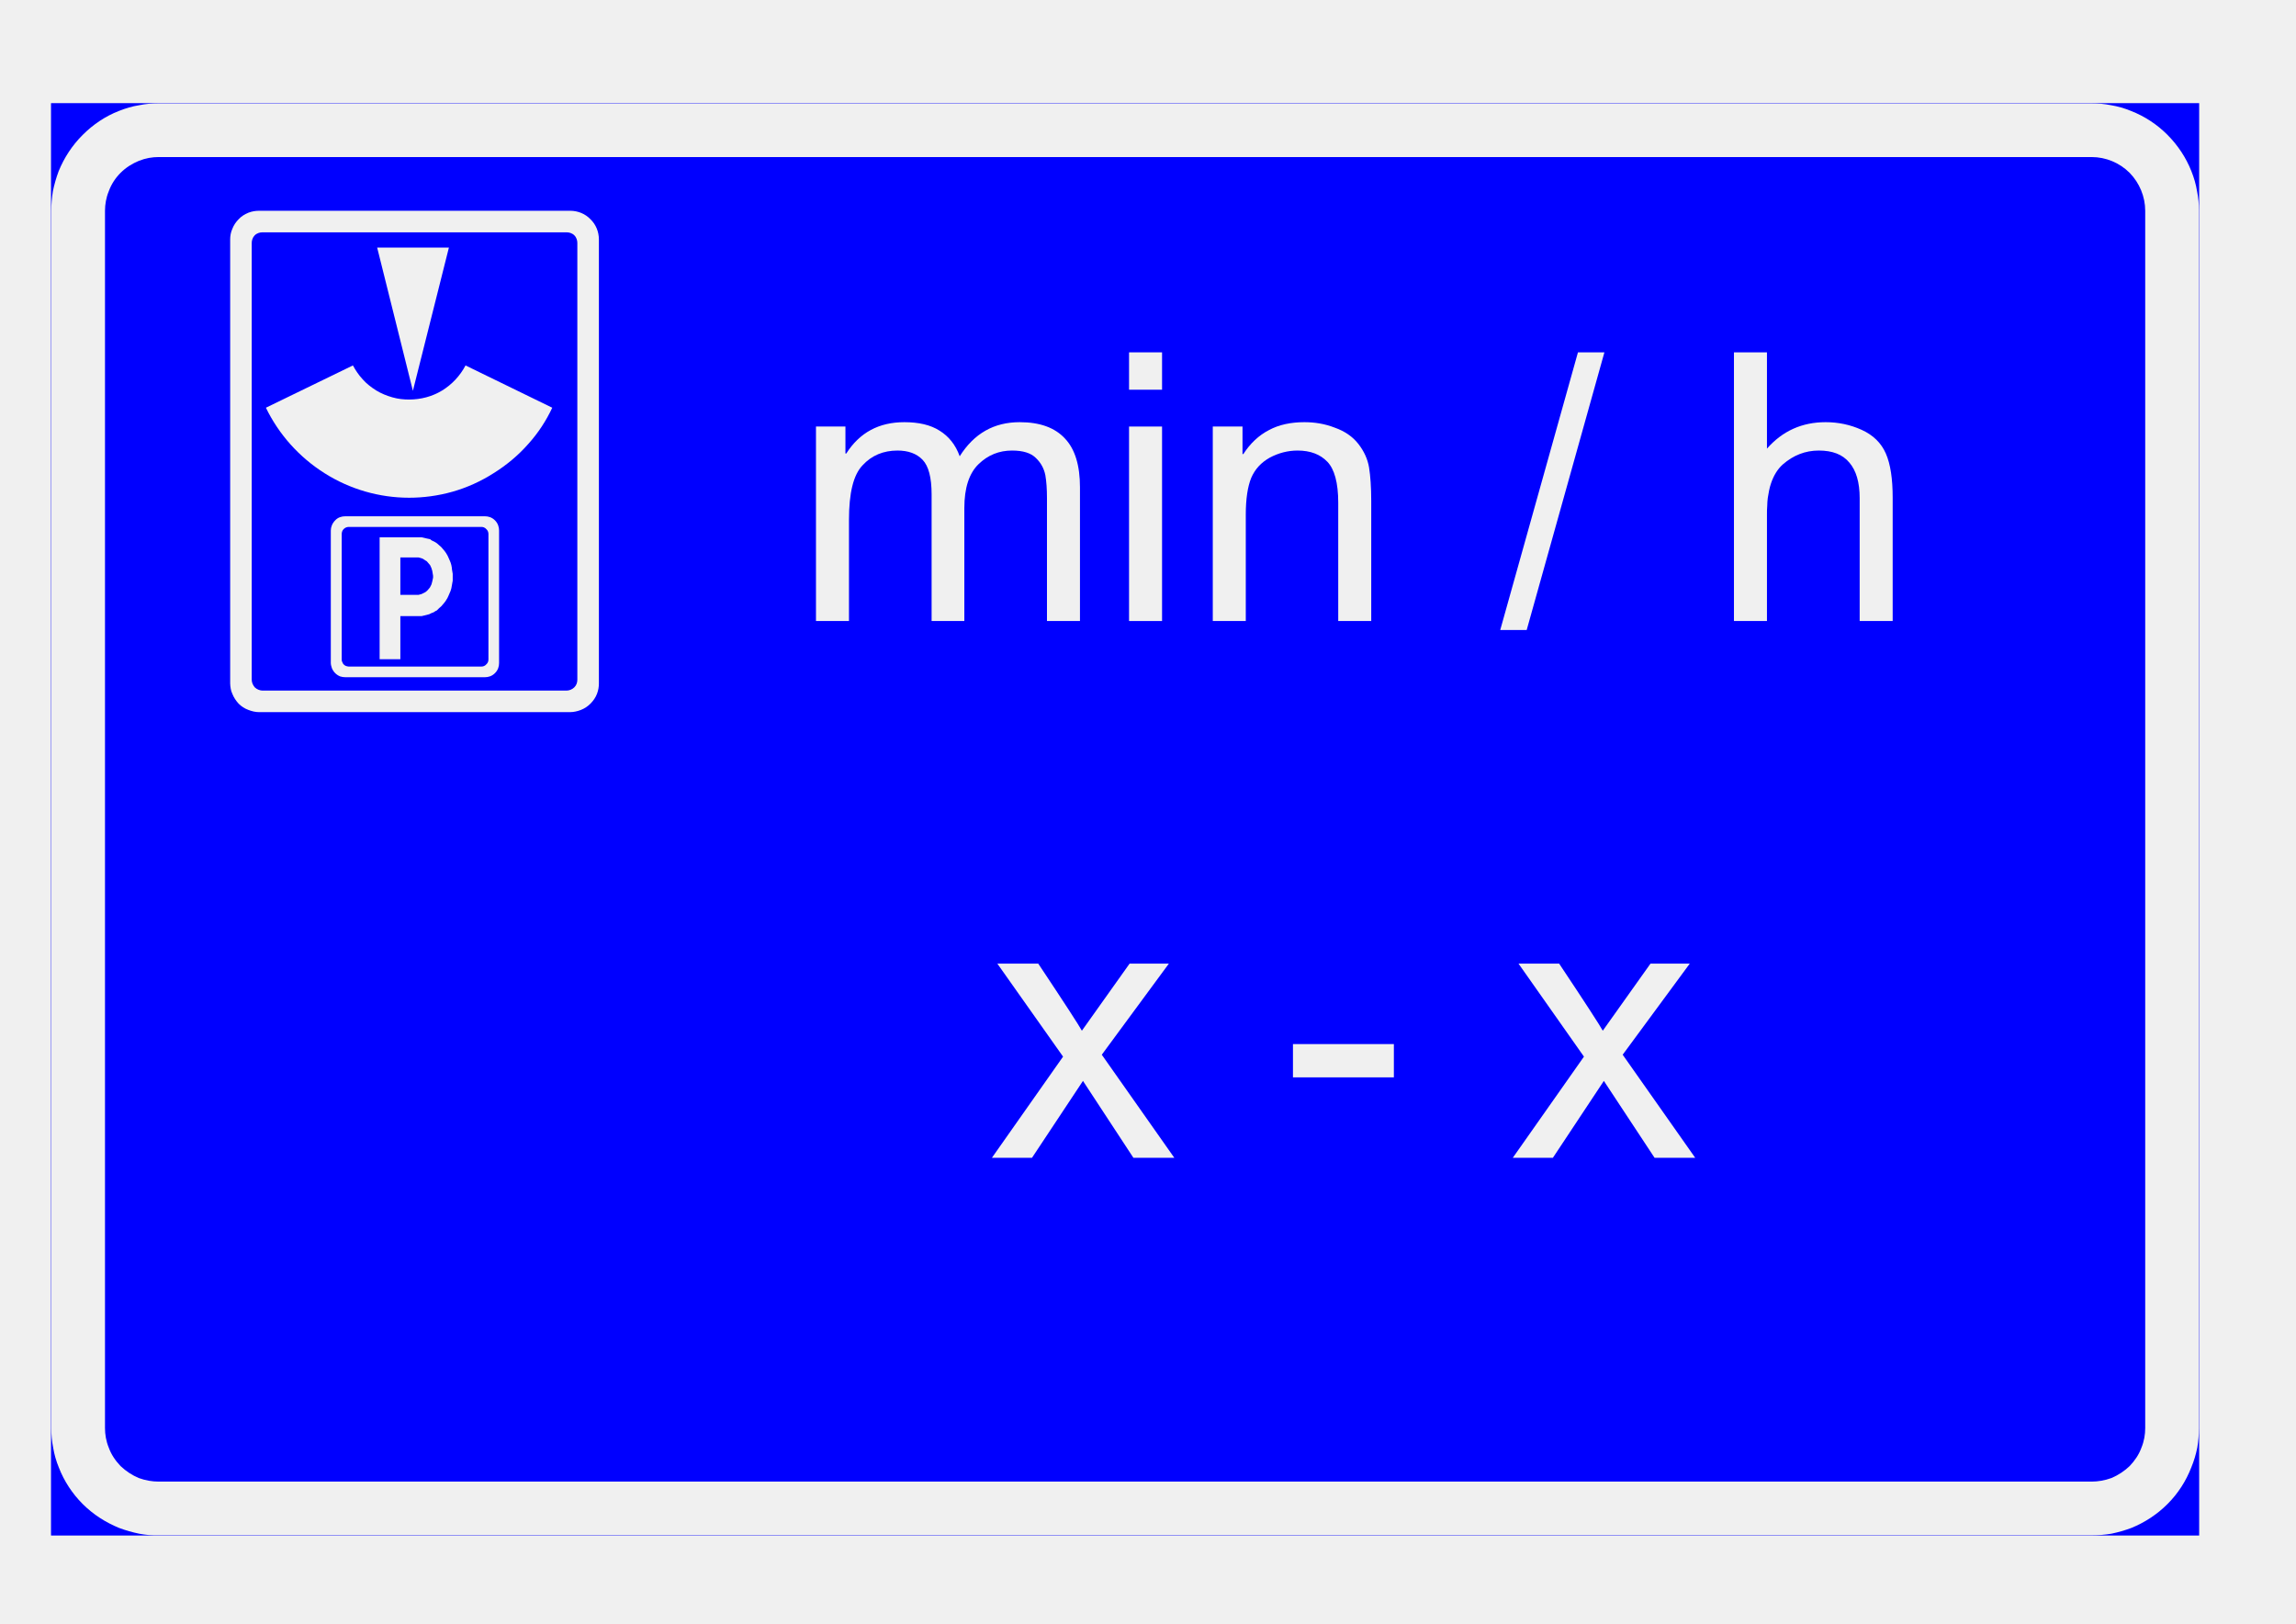
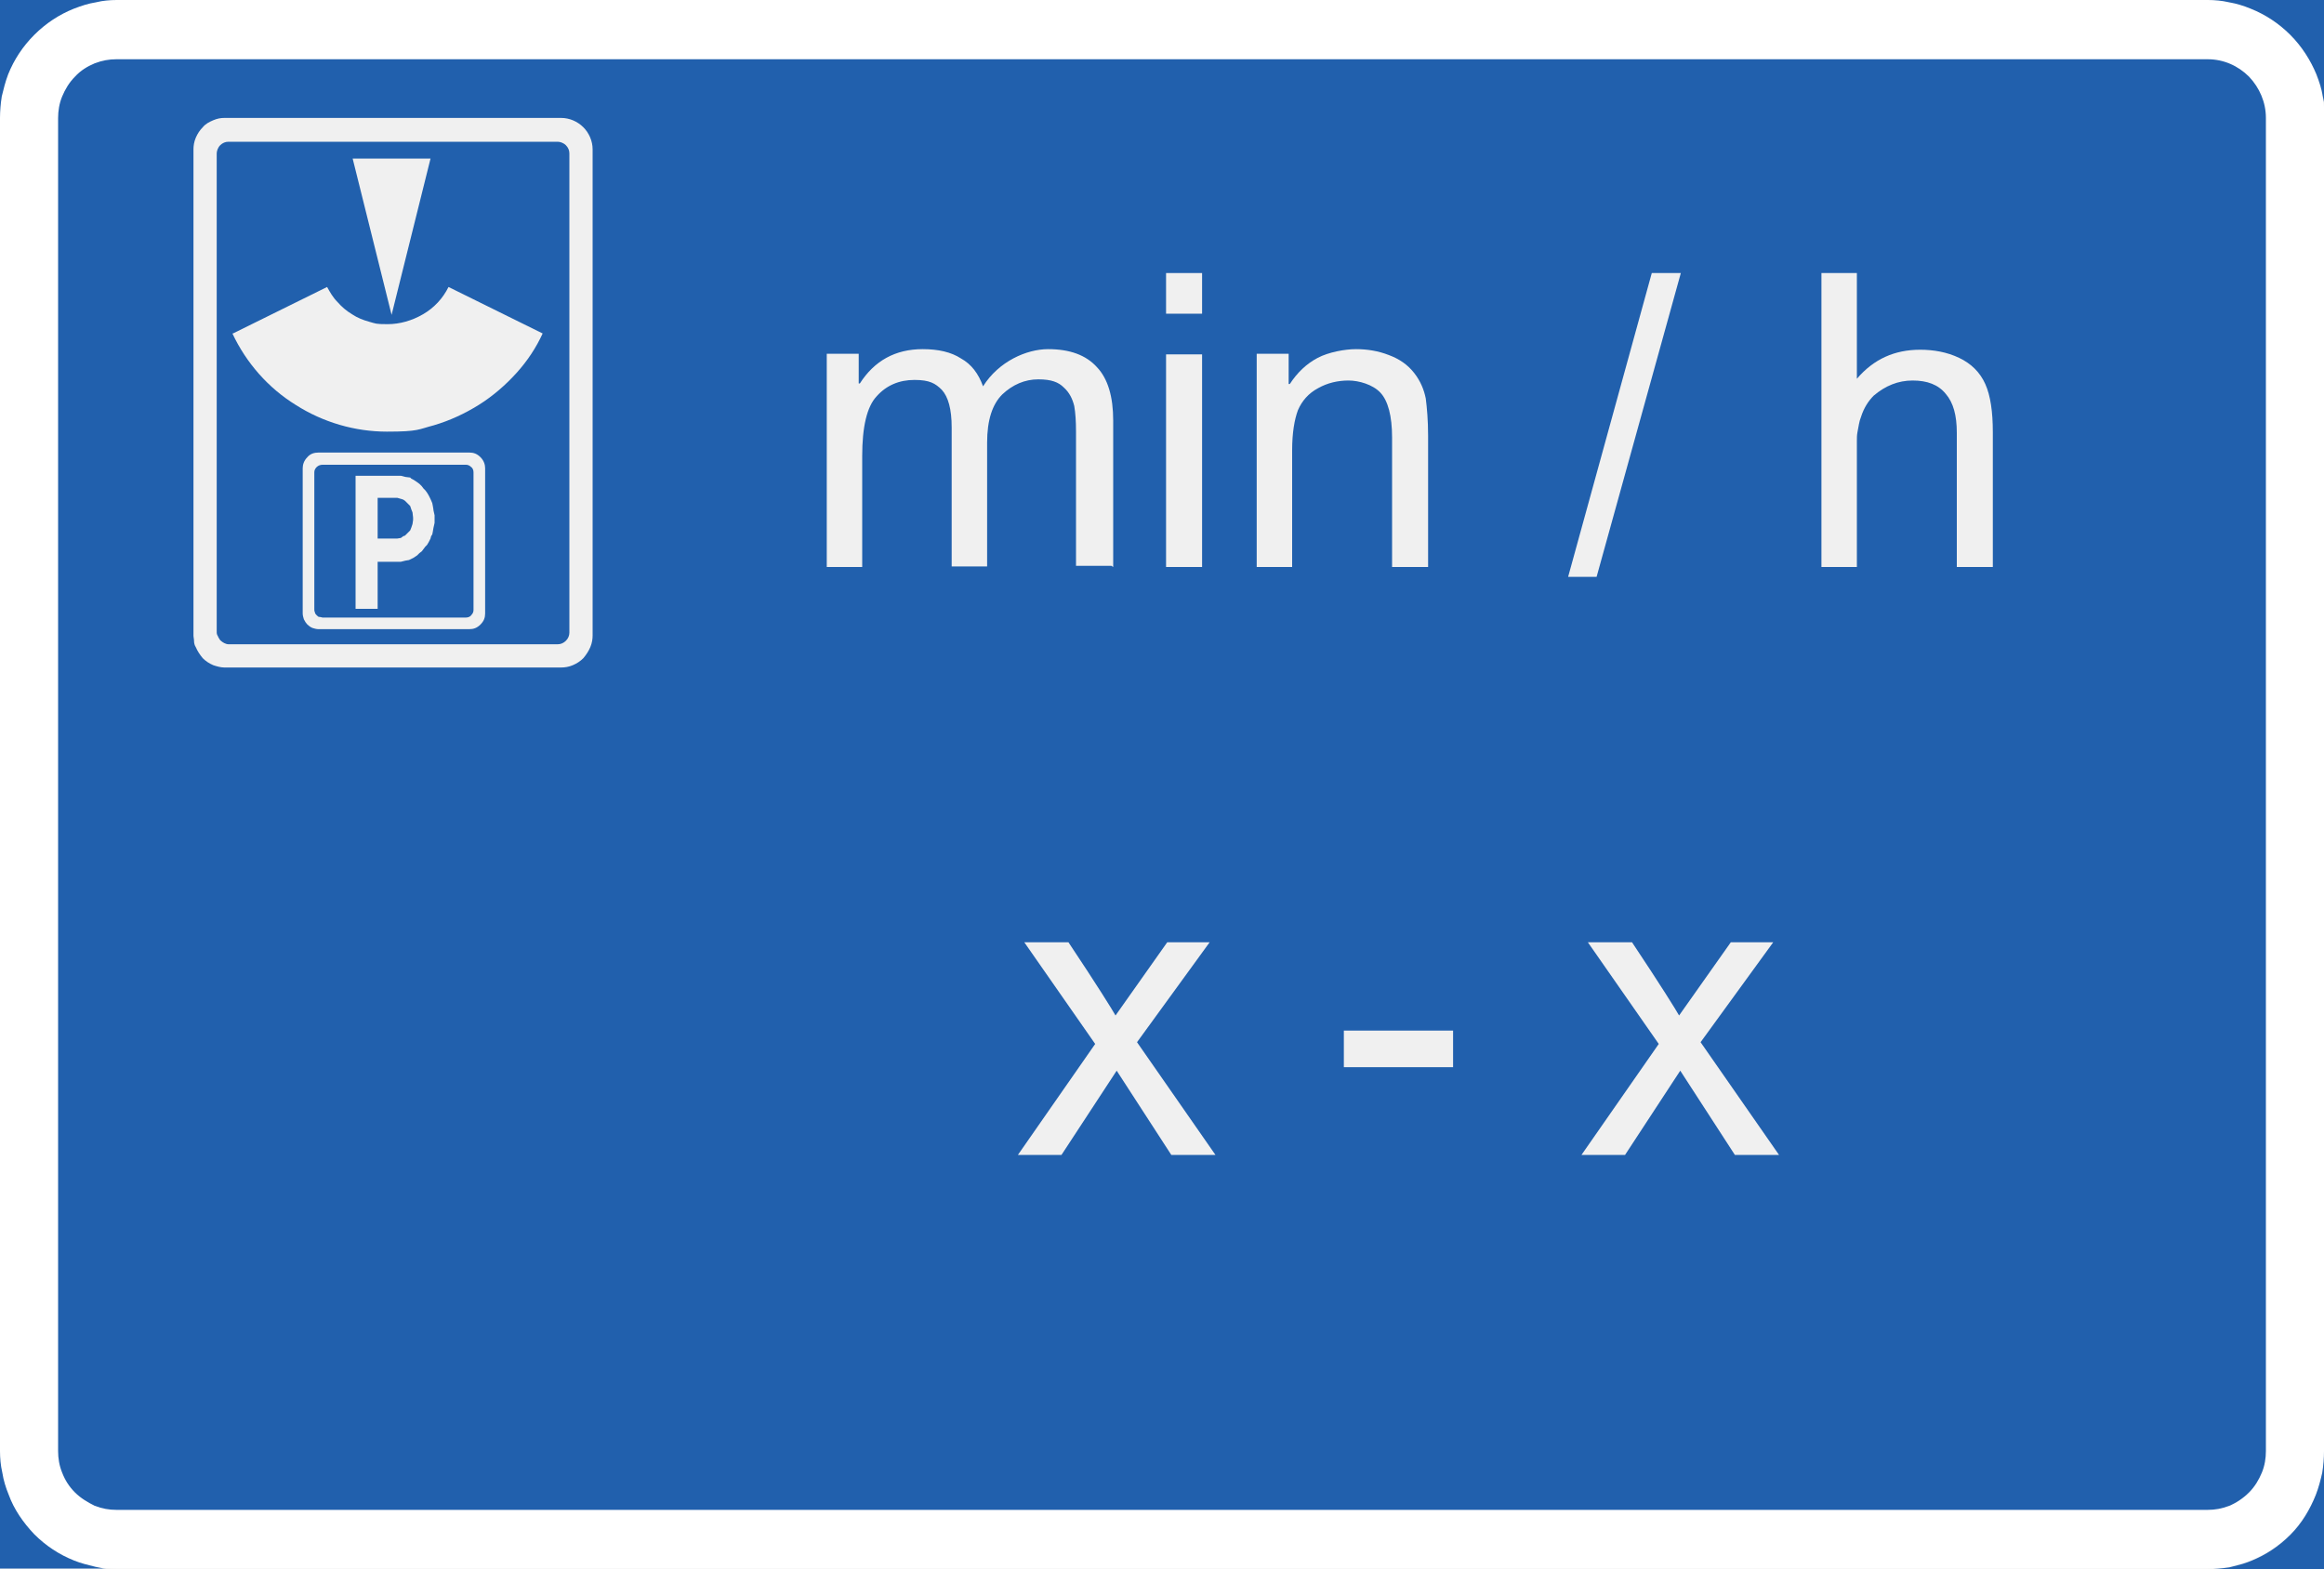
- <svg xmlns="http://www.w3.org/2000/svg" xmlns:xlink="http://www.w3.org/1999/xlink" version="1.1" id="Layer_1" x="0px" y="0px" width="841.89px" height="595.276px" viewBox="0 0 841.89 595.276" enable-background="new 0 0 841.89 595.276" xml:space="preserve">
+ <svg xmlns="http://www.w3.org/2000/svg" id="Layer_1" data-name="Layer 1" version="1.1" viewBox="0 0 400 270">
+   <defs>
+     <style>
+       .cls-1 {
+         fill: #fff;
+       }
+ 
+       .cls-1, .cls-2, .cls-3 {
+         fill-rule: evenodd;
+         stroke-width: 0px;
+       }
+ 
+       .cls-2 {
+         fill: #f0f0f0;
+       }
+ 
+       .cls-3 {
+         fill: #2160ad;
+       }
+     </style>
+   </defs>
  <g>
-     <defs>
-       <polyline id="SVGID_1_" points="0,582.437 842.01,582.437 842.01,12.839 0,12.839 0,582.437   " />
-     </defs>
-     <clipPath id="SVGID_2_">
-       <use xlink:href="#SVGID_1_" overflow="visible" />
-     </clipPath>
-     <path clip-path="url(#SVGID_2_)" fill-rule="evenodd" clip-rule="evenodd" fill="#F0F0F0" d="M58.2,37.876h708.7   c2.4,0,4.8,0.2,7.2,0.7c2.399,0.4,4.899,1.1,7.3,2.1c4.9,1.9,9.5,4.9,13.4,8.8c3.899,3.8,6.8,8.4,8.699,13.3   c1,2.4,1.7,4.9,2.101,7.3c0.5,2.5,0.7,4.9,0.7,7.2v446.3c0,2.3-0.2,4.7-0.7,7.101c-0.4,2.5-1.101,4.899-2.101,7.399   c-1.899,4.8-4.8,9.4-8.699,13.3c-3.9,3.9-8.5,6.801-13.4,8.801c-2.4,0.899-4.9,1.6-7.3,2.1c-2.4,0.4-4.8,0.6-7.2,0.6H58.2   c-2.4,0-4.8-0.199-7.2-0.6c-2.4-0.5-4.9-1.2-7.3-2.1c-4.9-2-9.5-4.9-13.4-8.801c-3.9-3.899-6.8-8.5-8.7-13.3   c-1-2.5-1.7-4.899-2.2-7.399c-0.4-2.4-0.6-4.801-0.6-7.101v-446.3c0-5.2,1-10.3,3-15.1c2-4.7,4.9-9.1,8.5-12.7   c3.7-3.7,8-6.6,12.8-8.6C47.9,38.876,53,37.876,58.2,37.876" />
-     <path clip-path="url(#SVGID_2_)" fill-rule="evenodd" clip-rule="evenodd" fill="#0000FF" d="M766.9,57.576H58.2   c-2.4,0-4.8,0.4-7.3,1.4c-2.4,1-4.7,2.4-6.7,4.4c-1.9,1.9-3.4,4.2-4.3,6.7c-1,2.4-1.4,4.9-1.4,7.2v446.3c0,2.3,0.4,4.8,1.4,7.2   c0.9,2.5,2.4,4.7,4.3,6.7c2,1.899,4.3,3.399,6.7,4.399c2.5,0.9,4.9,1.301,7.3,1.301h708.7c2.4,0,4.8-0.4,7.3-1.301   c2.4-1,4.7-2.5,6.7-4.399c1.9-2,3.4-4.2,4.3-6.7c1-2.4,1.4-4.9,1.4-7.2v-446.3c0-5.2-2.101-10.2-5.7-13.9   C777.2,59.676,772.2,57.576,766.9,57.576" />
-     <path clip-path="url(#SVGID_2_)" fill-rule="evenodd" clip-rule="evenodd" fill="#F0F0F0" d="M219.6,87.776v162.8   c0,1.2-0.2,2.5-0.7,3.8c-0.5,1.3-1.3,2.5-2.4,3.6c-1,1-2.2,1.8-3.5,2.3s-2.7,0.8-3.9,0.8H94.9c-1.2,0-2.5-0.3-3.8-0.8   c-1.4-0.5-2.6-1.3-3.6-2.3c-1-1.1-1.8-2.3-2.3-3.6c-0.3-0.6-0.5-1.3-0.6-1.9c-0.1-0.7-0.2-1.3-0.2-1.9v-162.8   c0-1.2,0.2-2.6,0.8-3.9c0.5-1.3,1.3-2.5,2.3-3.5c1-1.1,2.2-1.8,3.6-2.4c1.3-0.5,2.6-0.7,3.8-0.7h114.2c2.8,0,5.5,1.1,7.4,3.1   C218.5,82.276,219.6,84.976,219.6,87.776" />
-     <path clip-path="url(#SVGID_2_)" fill-rule="evenodd" clip-rule="evenodd" fill="#0000FF" d="M92.3,89.076v160.1   c0,0.5,0.1,1,0.3,1.5c0.2,0.5,0.5,0.9,0.8,1.3c0.4,0.4,0.9,0.7,1.4,0.9c0.5,0.2,1,0.3,1.4,0.3h111.6c0.9,0,2-0.4,2.8-1.2   c0.8-0.8,1.1-1.8,1.1-2.8v-160.1c0-0.9-0.3-2-1.1-2.8c-0.8-0.8-1.9-1.1-2.8-1.1H96.2c-0.9,0-2,0.3-2.8,1.1   C92.6,87.076,92.3,88.176,92.3,89.076" />
-     <path clip-path="url(#SVGID_2_)" fill-rule="evenodd" clip-rule="evenodd" fill="#F0F0F0" d="M97.5,149.476   c4.8,9.9,12.3,18.2,21.5,24c9.3,5.9,20.1,9,31,9c5.2,0,10.6-0.7,15.9-2.2c5.3-1.5,10.4-3.8,15.1-6.8c4.8-3,9.1-6.6,12.7-10.7   c3.7-4.1,6.6-8.6,8.8-13.3l-31.8-15.5c-2,3.8-5,7-8.6,9.2c-3.6,2.2-7.8,3.3-12.1,3.3c-2,0-4-0.2-6.1-0.8s-4.1-1.4-5.9-2.5   c-1.9-1.2-3.6-2.5-5-4.1c-1.5-1.6-2.6-3.3-3.6-5.1L97.5,149.476" />
-     <polyline clip-path="url(#SVGID_2_)" fill-rule="evenodd" clip-rule="evenodd" fill="#F0F0F0" points="164.6,90.776 151.4,143.276    138.3,90.776 164.6,90.776  " />
-     <path clip-path="url(#SVGID_2_)" fill-rule="evenodd" clip-rule="evenodd" fill="#F0F0F0" d="M121.3,194.476v48.6   c0,0.6,0.2,1.3,0.4,1.9c0.3,0.7,0.7,1.3,1.2,1.8s1.1,0.9,1.8,1.2c0.6,0.2,1.3,0.3,1.9,0.3h51.2c1.3,0,2.6-0.4,3.7-1.5   s1.5-2.4,1.5-3.7v-48.6c0-1.2-0.4-2.6-1.5-3.7s-2.4-1.5-3.7-1.5h-51.2c-1.3,0-2.7,0.4-3.7,1.5   C121.8,191.876,121.3,193.276,121.3,194.476" />
-     <path clip-path="url(#SVGID_2_)" fill-rule="evenodd" clip-rule="evenodd" fill="#0000FF" d="M125.3,195.776v46   c0,0.3,0,0.6,0.2,0.9c0.1,0.4,0.3,0.7,0.5,0.9c0.3,0.3,0.6,0.5,0.9,0.6c0.4,0.1,0.7,0.2,1,0.2h48.6c0.6,0,1.3-0.2,1.8-0.8   c0.6-0.5,0.8-1.2,0.8-1.8v-46c0-0.6-0.2-1.3-0.8-1.8c-0.5-0.6-1.2-0.8-1.8-0.8h-48.6c-0.6,0-1.3,0.2-1.9,0.8   C125.5,194.476,125.3,195.176,125.3,195.776" />
-     <polyline clip-path="url(#SVGID_2_)" fill-rule="evenodd" clip-rule="evenodd" fill="#F0F0F0" points="154.6,225.876    156.3,225.476 157.4,225.176 158.2,224.776 159,224.476 159.6,224.076 160.2,223.776 161,222.976 161.8,222.276 162.4,221.576    163,220.876 163.5,220.176 164.1,219.176 164.6,218.076 164.9,217.376 165.2,216.676 165.5,215.676 165.7,214.576 166,212.876    166,211.776 166,210.376 165.7,208.576 165.7,208.276 165.5,207.176 165.2,206.176 164.6,204.776 164.1,203.676 163.5,202.676    163,201.976 162.4,201.276 161.8,200.576 161,199.876 160.2,199.176 159.6,198.776 159,198.476 158.2,198.076 157.7,197.676    156.3,197.376 154.6,196.976 139.2,196.976 139.2,241.676 146.8,241.676 146.8,225.876 154.6,225.876  " />
-     <polyline clip-path="url(#SVGID_2_)" fill-rule="evenodd" clip-rule="evenodd" fill="#0000FF" points="152.9,218.076    146.8,218.076 146.8,204.376 152.9,204.376 153.2,204.376 153.5,204.376 154.9,204.776 155.4,205.076 156,205.476 156.5,205.776    157.1,206.476 157.7,207.176 158.2,208.276 158.5,209.276 158.8,211.076 158.8,211.776 158.5,213.176 158.2,214.276 157.7,215.276    157.4,215.676 156.8,216.376 156,217.076 155.4,217.376 154.6,217.776 153.5,218.076 152.9,218.076  " />
-     <line clip-path="url(#SVGID_2_)" fill="none" stroke="#0000FF" stroke-width="0.12" stroke-linejoin="bevel" stroke-miterlimit="1.414" x1="806.3" y1="37.876" x2="18.8" y2="37.876" />
-     <line clip-path="url(#SVGID_2_)" fill="none" stroke="#0000FF" stroke-width="0.12" stroke-linejoin="bevel" stroke-miterlimit="1.414" x1="806.3" y1="562.875" x2="806.3" y2="37.876" />
-     <line clip-path="url(#SVGID_2_)" fill="none" stroke="#0000FF" stroke-width="0.12" stroke-linejoin="bevel" stroke-miterlimit="1.414" x1="806.3" y1="562.875" x2="18.8" y2="562.875" />
-     <line clip-path="url(#SVGID_2_)" fill="none" stroke="#0000FF" stroke-width="0.12" stroke-linejoin="bevel" stroke-miterlimit="1.414" x1="18.8" y1="37.876" x2="18.8" y2="562.875" />
-     <path clip-path="url(#SVGID_2_)" fill-rule="evenodd" clip-rule="evenodd" fill="#0000FF" d="M18.8,77.276c0-2.3,0.2-4.7,0.6-7.2   c0.5-2.4,1.2-4.9,2.1-7.3c2-4.9,4.9-9.4,8.8-13.3c3.9-3.9,8.4-6.9,13.3-8.8c2.5-1,4.9-1.7,7.4-2.1c2.4-0.5,4.8-0.7,7.1-0.7H18.8   v0.1V77.276" />
-     <path clip-path="url(#SVGID_2_)" fill-rule="evenodd" clip-rule="evenodd" fill="#0000FF" d="M58.2,562.875h-0.1H58h-0.1   c0,0-0.1,0-0.2,0c-0.1,0-0.3,0-0.4,0c-0.3,0-0.6,0-0.9,0c-0.6,0-1.2-0.1-1.8-0.1c-1.2-0.1-2.4-0.3-3.6-0.5   c-2.4-0.5-4.9-1.2-7.3-2.1c-4.9-2-9.5-4.9-13.4-8.801c-3.8-3.8-6.8-8.399-8.7-13.3c-1-2.399-1.7-4.899-2.1-7.3   c-0.5-2.5-0.7-4.9-0.7-7.2v39.3h0.1H58.2" />
-     <path clip-path="url(#SVGID_2_)" fill-rule="evenodd" clip-rule="evenodd" fill="#0000FF" d="M766.9,37.876c2.4,0,4.7,0.2,7.2,0.7   c2.399,0.4,4.899,1.1,7.3,2.1c4.9,1.9,9.5,4.9,13.3,8.7c3.9,3.9,6.9,8.5,8.8,13.3c1,2.5,1.7,4.9,2.101,7.4c0.5,2.4,0.7,4.8,0.7,7.1   v-39.3H806.2H766.9" />
-     <path clip-path="url(#SVGID_2_)" fill-rule="evenodd" clip-rule="evenodd" fill="#0000FF" d="M806.3,523.576   c0,2.3-0.2,4.7-0.601,7.101c-0.5,2.5-1.2,4.899-2.2,7.3c-1.899,4.899-4.8,9.5-8.699,13.399c-3.9,3.9-8.4,6.801-13.301,8.801   c-2.399,0.899-4.899,1.6-7.3,2.1c-2.5,0.4-4.899,0.6-7.2,0.6H806.3V523.576" />
+     <path class="cls-1" d="M20,0h360c1.2,0,2.4.1,3.7.4,1.2.2,2.5.6,3.7,1.1,2.5,1,4.8,2.5,6.8,4.5,2,2,3.5,4.3,4.4,6.8.5,1.2.9,2.5,1.1,3.8.3,1.3.4,2.5.4,3.7v229.5c0,1.2-.1,2.4-.4,3.7-.2,1.3-.6,2.5-1.1,3.8-1,2.5-2.4,4.8-4.4,6.8-2,2-4.3,3.5-6.8,4.5-1.2.5-2.5.8-3.7,1.1-1.2.2-2.4.3-3.7.3H20c-1.2,0-2.4-.1-3.7-.3-1.2-.3-2.5-.6-3.7-1.1-2.5-1-4.8-2.5-6.8-4.5-2-2-3.5-4.4-4.4-6.8-.5-1.3-.9-2.5-1.1-3.8C.1,252.2,0,251,0,249.8V20.3C0,17.6.5,15,1.5,12.5c1-2.4,2.5-4.7,4.3-6.5,1.9-1.9,4.1-3.4,6.5-4.4C14.8.6,17.4,0,20,0" />
+     <path class="cls-3" d="M380,10.2H20c-1.2,0-2.4.2-3.7.7-1.2.5-2.4,1.2-3.4,2.3-1,1-1.7,2.2-2.2,3.4-.5,1.2-.7,2.5-.7,3.7v229.5c0,1.2.2,2.5.7,3.7.5,1.3,1.2,2.4,2.2,3.4,1,1,2.2,1.7,3.4,2.3,1.3.5,2.5.7,3.7.7h360c1.2,0,2.4-.2,3.7-.7,1.2-.5,2.4-1.3,3.4-2.3,1-1,1.7-2.2,2.2-3.4.5-1.2.7-2.5.7-3.7V20.3c0-2.7-1.1-5.2-2.9-7.1-1.9-1.9-4.4-3-7.1-3" />
+     <path class="cls-2" d="M102,25.7v83.7c0,.6-.1,1.3-.4,2s-.7,1.3-1.2,1.9c-.5.5-1.1.9-1.8,1.2s-1.4.4-2,.4h-58c-.6,0-1.3-.2-1.9-.4-.7-.3-1.3-.7-1.8-1.2-.5-.6-.9-1.2-1.2-1.9-.2-.3-.3-.7-.3-1,0-.4-.1-.7-.1-1V25.7c0-.6.1-1.3.4-2,.3-.7.7-1.3,1.2-1.8.5-.6,1.1-.9,1.8-1.2.7-.3,1.3-.4,1.9-.4h58c1.4,0,2.8.6,3.8,1.6,1,1,1.6,2.4,1.6,3.8" />
+     <path class="cls-3" d="M37.3,26.4v82.3c0,.3,0,.5.2.8.1.3.3.5.4.7.2.2.5.4.7.5s.5.2.7.2h56.7c.5,0,1-.2,1.4-.6s.6-.9.6-1.4V26.4c0-.5-.2-1-.6-1.4s-1-.6-1.4-.6h-56.7c-.5,0-1,.2-1.4.6-.4.4-.6,1-.6,1.4" />
+     <path class="cls-2" d="M40,57.4c2.4,5.1,6.2,9.4,10.9,12.3,4.7,3,10.2,4.6,15.7,4.6s5.4-.4,8.1-1.1c2.7-.8,5.3-2,7.7-3.5,2.4-1.5,4.6-3.4,6.5-5.5,1.9-2.1,3.4-4.4,4.5-6.8l-16.2-8c-1,2-2.5,3.6-4.4,4.7s-4,1.7-6.1,1.7-2-.1-3.1-.4-2.1-.7-3-1.3c-1-.6-1.8-1.3-2.5-2.1-.8-.8-1.3-1.7-1.8-2.6l-16.2,8" />
+     <polyline class="cls-2" points="74.1 27.3 67.4 54.2 60.7 27.3 74.1 27.3" />
+     <path class="cls-2" d="M52.1,80.6v25c0,.3.1.7.2,1,.2.4.4.7.6.9s.6.5.9.6c.3.1.7.2,1,.2h26c.7,0,1.3-.2,1.9-.8s.8-1.2.8-1.9v-25c0-.6-.2-1.3-.8-1.9s-1.2-.8-1.9-.8h-26c-.7,0-1.4.2-1.9.8-.6.6-.8,1.3-.8,1.9" />
+     <path class="cls-3" d="M54.1,81.2v23.7c0,.2,0,.3.1.5,0,.2.2.4.3.5.2.2.3.3.5.3.2,0,.4.1.5.1h24.7c.3,0,.7-.1.9-.4.3-.3.4-.6.4-.9v-23.7c0-.3-.1-.7-.4-.9-.3-.3-.6-.4-.9-.4h-24.7c-.3,0-.7.1-1,.4-.3.3-.4.6-.4.9" />
+     <polyline class="cls-2" points="69 96.7 69.8 96.5 70.4 96.4 70.8 96.2 71.2 96 71.5 95.8 71.8 95.6 72.2 95.2 72.6 94.9 72.9 94.5 73.2 94.1 73.5 93.8 73.8 93.3 74.1 92.7 74.2 92.3 74.4 92 74.5 91.5 74.6 90.9 74.8 90 74.8 89.5 74.8 88.7 74.6 87.8 74.6 87.7 74.5 87.1 74.4 86.6 74.1 85.9 73.8 85.3 73.5 84.8 73.2 84.4 72.9 84.1 72.6 83.7 72.2 83.3 71.8 83 71.5 82.8 71.2 82.6 70.8 82.4 70.6 82.2 69.8 82.1 69 81.9 61.2 81.9 61.2 104.8 65 104.8 65 96.7 69 96.7" />
+     <polyline class="cls-3" points="68.1 92.7 65 92.7 65 85.7 68.1 85.7 68.3 85.7 68.4 85.7 69.1 85.9 69.4 86 69.7 86.2 69.9 86.4 70.2 86.7 70.6 87.1 70.8 87.7 71 88.2 71.1 89.1 71.1 89.5 71 90.2 70.8 90.8 70.6 91.3 70.4 91.5 70.1 91.8 69.7 92.2 69.4 92.3 69 92.6 68.4 92.7 68.1 92.7" />
+     <path class="cls-3" d="M0,20.3c0-1.2.1-2.4.3-3.7.3-1.2.6-2.5,1.1-3.8,1-2.5,2.5-4.8,4.5-6.8,2-2,4.3-3.5,6.8-4.5,1.3-.5,2.5-.9,3.8-1.1,1.2-.3,2.4-.4,3.6-.4H0v20.3" />
+     <path class="cls-3" d="M20,270h-.9c-.3,0-.6,0-.9,0-.6,0-1.2-.2-1.8-.3-1.2-.3-2.5-.6-3.7-1.1-2.5-1-4.8-2.5-6.8-4.5-1.9-2-3.5-4.3-4.4-6.8-.5-1.2-.9-2.5-1.1-3.8C.1,252.2,0,251,0,249.8v20.2h20" />
+     <path class="cls-3" d="M380,0c1.2,0,2.4.1,3.7.4,1.2.2,2.5.6,3.7,1.1,2.5,1,4.8,2.5,6.8,4.5,2,2,3.5,4.4,4.5,6.8.5,1.3.9,2.5,1.1,3.8.3,1.2.4,2.5.4,3.7V0h-20" />
+     <path class="cls-3" d="M400,249.8c0,1.2-.1,2.4-.3,3.7-.3,1.3-.6,2.5-1.1,3.8-1,2.5-2.4,4.9-4.4,6.9s-4.3,3.5-6.8,4.5c-1.2.5-2.5.8-3.7,1.1-1.3.2-2.5.3-3.7.3h20v-20.2" />
  </g>
  <g>
-     <defs>
-       <polyline id="SVGID_3_" points="0,582.437 842.01,582.437 842.01,12.839 0,12.839 0,582.437   " />
-     </defs>
-     <clipPath id="SVGID_4_">
-       <use xlink:href="#SVGID_3_" overflow="visible" />
-     </clipPath>
-     <path clip-path="url(#SVGID_4_)" fill-rule="evenodd" clip-rule="evenodd" fill="#F0F0F0" d="M430.6,424.476l-26.6-37.8l24.6-33.4   h-14.4l-17.5,24.6c-0.9-1.699-6.2-9.899-16-24.6h-15l24.1,34.1l-26.1,37.101h14.7l18.7-28.2l18.5,28.2H430.6" />
-     <polyline clip-path="url(#SVGID_4_)" fill-rule="evenodd" clip-rule="evenodd" fill="#F0F0F0" points="511.1,394.976    511.1,382.776 474.1,382.776 474.1,394.976 511.1,394.976  " />
-     <path clip-path="url(#SVGID_4_)" fill-rule="evenodd" clip-rule="evenodd" fill="#F0F0F0" d="M621.6,424.476L595,386.676   l24.601-33.4h-14.4l-17.5,24.6c-0.899-1.699-6.2-9.899-16-24.6H556.8l24,34.1L554.7,424.476h14.7l18.7-28.2l18.6,28.2H621.6" />
+     <path class="cls-2" d="M209.2,198.8l-13.5-19.4,12.5-17.2h-7.3l-8.9,12.6c-.5-.9-3.1-5.1-8.1-12.6h-7.6l12.2,17.5-13.3,19.1h7.5l9.5-14.5,9.4,14.5h7.6" />
+     <polyline class="cls-2" points="250.1 183.7 250.1 177.4 231.3 177.4 231.3 183.7 250.1 183.7" />
+     <path class="cls-2" d="M306.2,198.8l-13.5-19.4,12.5-17.2h-7.3l-8.9,12.6c-.5-.9-3.1-5.1-8.1-12.6h-7.6l12.2,17.5-13.3,19.1h7.5l9.5-14.5,9.4,14.5h7.6" />
  </g>
  <g>
-     <defs>
-       <polyline id="SVGID_5_" points="0,582.437 842.01,582.437 842.01,12.839 0,12.839 0,582.437   " />
-     </defs>
-     <clipPath id="SVGID_6_">
-       <use xlink:href="#SVGID_5_" overflow="visible" />
-     </clipPath>
-     <path clip-path="url(#SVGID_6_)" fill-rule="evenodd" clip-rule="evenodd" fill="#F0F0F0" d="M396,227.676v-49c0-8-1.8-14-5.5-17.9   c-3.7-4-9.2-6-16.6-6c-9.4,0-16.7,4.1-22,12.5c-1.5-4.2-4-7.3-7.4-9.4c-3.3-2.1-7.6-3.1-12.9-3.1c-9.3,0-16.4,3.8-21.3,11.5H310   v-9.9h-10.8v71.3h12.1v-37.1c0-9.8,1.6-16.5,5-20c3.3-3.6,7.6-5.4,12.8-5.4c3.9,0,7,1.1,9.2,3.4c2.2,2.3,3.3,6.5,3.3,12.7v46.4h12   v-41.4c0-7.5,1.8-12.8,5.2-16.1c3.5-3.4,7.6-5,12.3-5c4,0,6.9,0.9,8.7,2.7c1.9,1.8,3,3.9,3.5,6.3c0.4,2.3,0.6,5.1,0.6,8.5v45H396" />
-     <polyline clip-path="url(#SVGID_6_)" fill-rule="evenodd" clip-rule="evenodd" fill="#F0F0F0" points="426.1,227.676    426.1,156.376 414,156.376 414,227.676 426.1,227.676  " />
-     <polyline clip-path="url(#SVGID_6_)" fill-rule="evenodd" clip-rule="evenodd" fill="#F0F0F0" points="426.1,142.876    426.1,129.176 414,129.176 414,142.876 426.1,142.876  " />
-     <path clip-path="url(#SVGID_6_)" fill-rule="evenodd" clip-rule="evenodd" fill="#F0F0F0" d="M502.8,227.676v-43.9   c0-5.2-0.301-9.3-0.801-12.4c-0.5-3-1.8-5.9-3.899-8.6c-2.101-2.7-5-4.7-8.7-6c-3.6-1.4-7.3-2-11.1-2c-4.9,0-9.301,0.9-13,2.9   c-3.7,1.9-6.9,4.9-9.4,8.8h-0.3v-10.1h-10.9v71.3H456.8v-39c0-5.8,0.699-10.3,2-13.5c1.399-3.2,3.6-5.6,6.8-7.4   c3.2-1.7,6.6-2.6,10.2-2.6c4.699,0,8.3,1.4,10.899,4.1c2.601,2.7,4,7.7,4,15v43.4H502.8" />
-     <polyline clip-path="url(#SVGID_6_)" fill-rule="evenodd" clip-rule="evenodd" fill="#F0F0F0" points="588.3,129.176    578.6,129.176 550.1,230.976 559.8,230.976 588.3,129.176  " />
-     <path clip-path="url(#SVGID_6_)" fill-rule="evenodd" clip-rule="evenodd" fill="#F0F0F0" d="M694,227.676v-45.2   c0-6.9-0.8-12.3-2.5-16.2c-1.699-3.9-4.699-6.8-8.899-8.7c-4.2-1.9-8.601-2.8-13.2-2.8c-8.6,0-15.8,3.2-21.5,9.7v-35.3h-12.1v98.5   h12.1v-39c0-1.1,0-2.2,0.1-3.2c0-1,0.101-2,0.2-2.9c0.3-1.9,0.601-3.6,1.101-5.1c1-3.1,2.5-5.5,4.399-7.2c3.9-3.4,8.3-5.1,13.2-5.1   c5,0,8.7,1.4,11.2,4.4c2.5,2.9,3.8,7.2,3.8,13.1v45H694" />
+     <path class="cls-2" d="M191.6,97.6v-25.2c0-4.1-.9-7.2-2.8-9.2-1.9-2.1-4.7-3.1-8.4-3.1s-8.5,2.1-11.2,6.4c-.8-2.2-2-3.8-3.8-4.8-1.7-1.1-3.9-1.6-6.6-1.6-4.7,0-8.3,2-10.8,5.9h-.2v-5.1h-5.5v36.7h6.1v-19.1c0-5,.8-8.5,2.5-10.3,1.7-1.9,3.9-2.8,6.5-2.8s3.6.6,4.7,1.7c1.1,1.2,1.7,3.3,1.7,6.5v23.9h6.1v-21.3c0-3.9.9-6.6,2.6-8.3,1.8-1.7,3.9-2.6,6.2-2.6s3.5.5,4.4,1.4c1,.9,1.5,2,1.8,3.2.2,1.2.3,2.6.3,4.4v23.1h6.1" />
+     <polyline class="cls-2" points="206.9 97.6 206.9 61 200.7 61 200.7 97.6 206.9 97.6" />
+     <polyline class="cls-2" points="206.9 54 206.9 47 200.7 47 200.7 54 206.9 54" />
+     <path class="cls-2" d="M245.8,97.6v-22.6c0-2.7-.2-4.8-.4-6.4-.3-1.5-.9-3-2-4.4-1.1-1.4-2.5-2.4-4.4-3.1-1.8-.7-3.7-1-5.6-1s-4.7.5-6.6,1.5c-1.9,1-3.5,2.5-4.8,4.5h-.2v-5.2h-5.5v36.7h6.1v-20.1c0-3,.4-5.3,1-6.9.7-1.6,1.8-2.9,3.5-3.8,1.6-.9,3.4-1.3,5.2-1.3s4.2.7,5.5,2.1c1.3,1.4,2,4,2,7.7v22.3h6.1" />
+     <polyline class="cls-2" points="289.3 47 284.3 47 269.9 99.3 274.8 99.3 289.3 47" />
+     <path class="cls-2" d="M343,97.6v-23.2c0-3.5-.4-6.3-1.3-8.3-.9-2-2.4-3.5-4.5-4.5s-4.4-1.4-6.7-1.4c-4.4,0-8,1.6-10.9,5v-18.2h-6.1v50.6h6.1v-20.1c0-.6,0-1.1,0-1.6,0-.5,0-1,.1-1.5.2-1,.3-1.9.6-2.6.5-1.6,1.3-2.8,2.2-3.7,2-1.7,4.2-2.6,6.7-2.6s4.4.7,5.7,2.3c1.3,1.5,1.9,3.7,1.9,6.7v23.1h6.1" />
  </g>
</svg>
